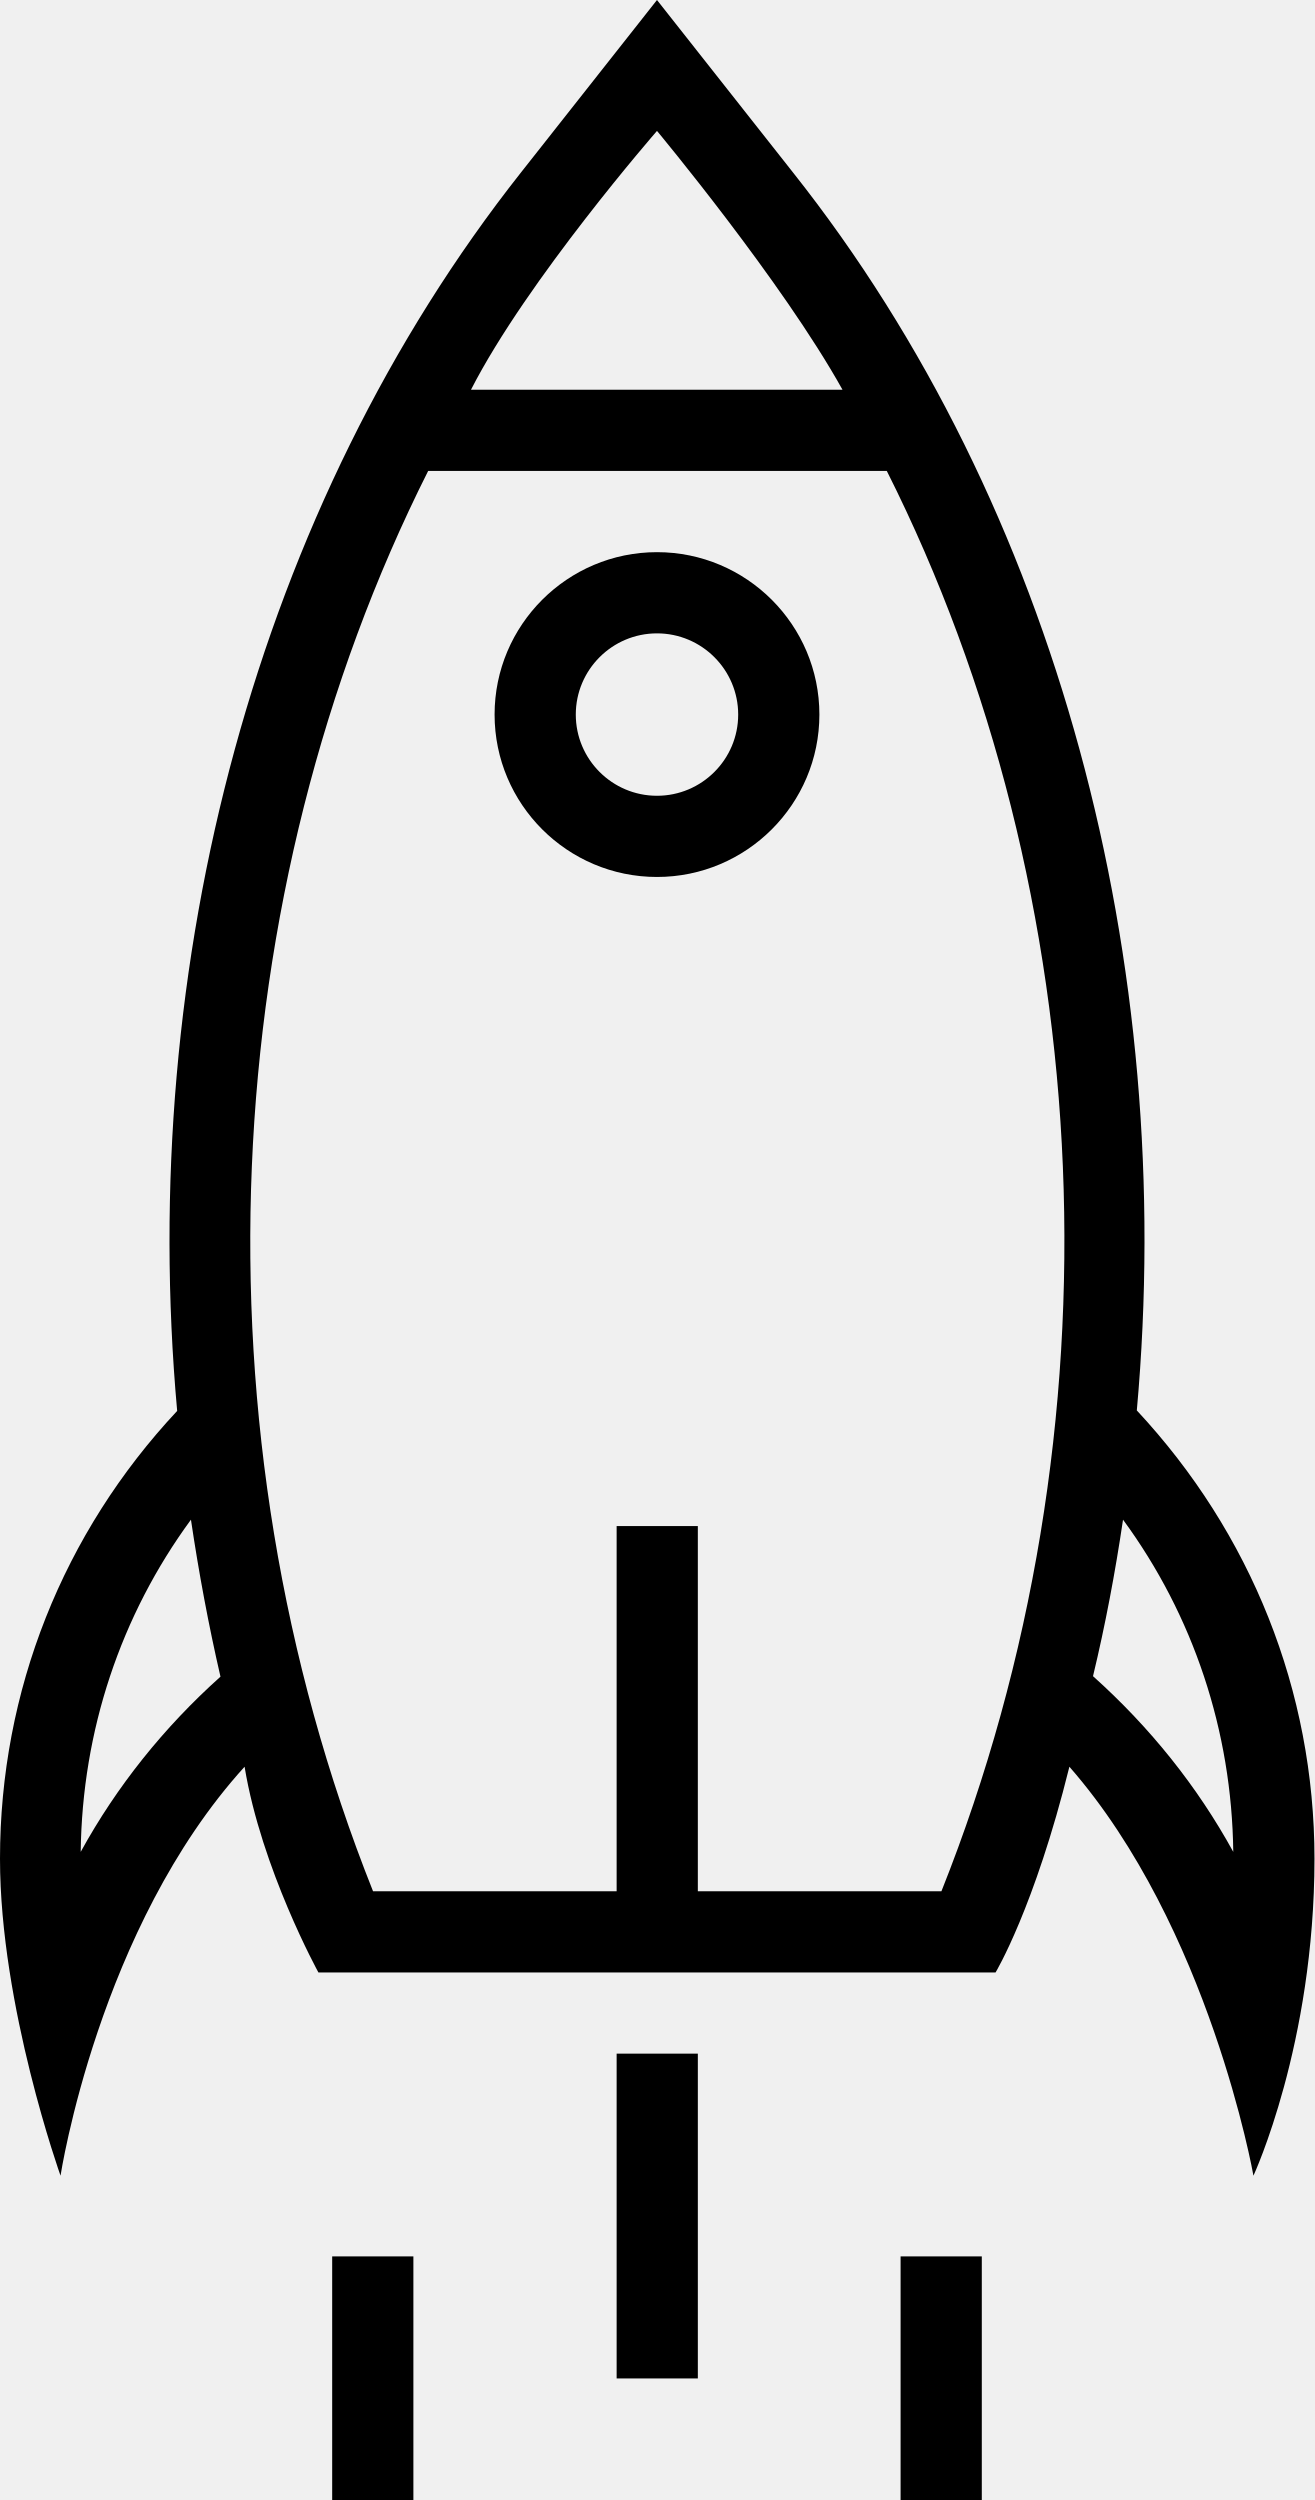
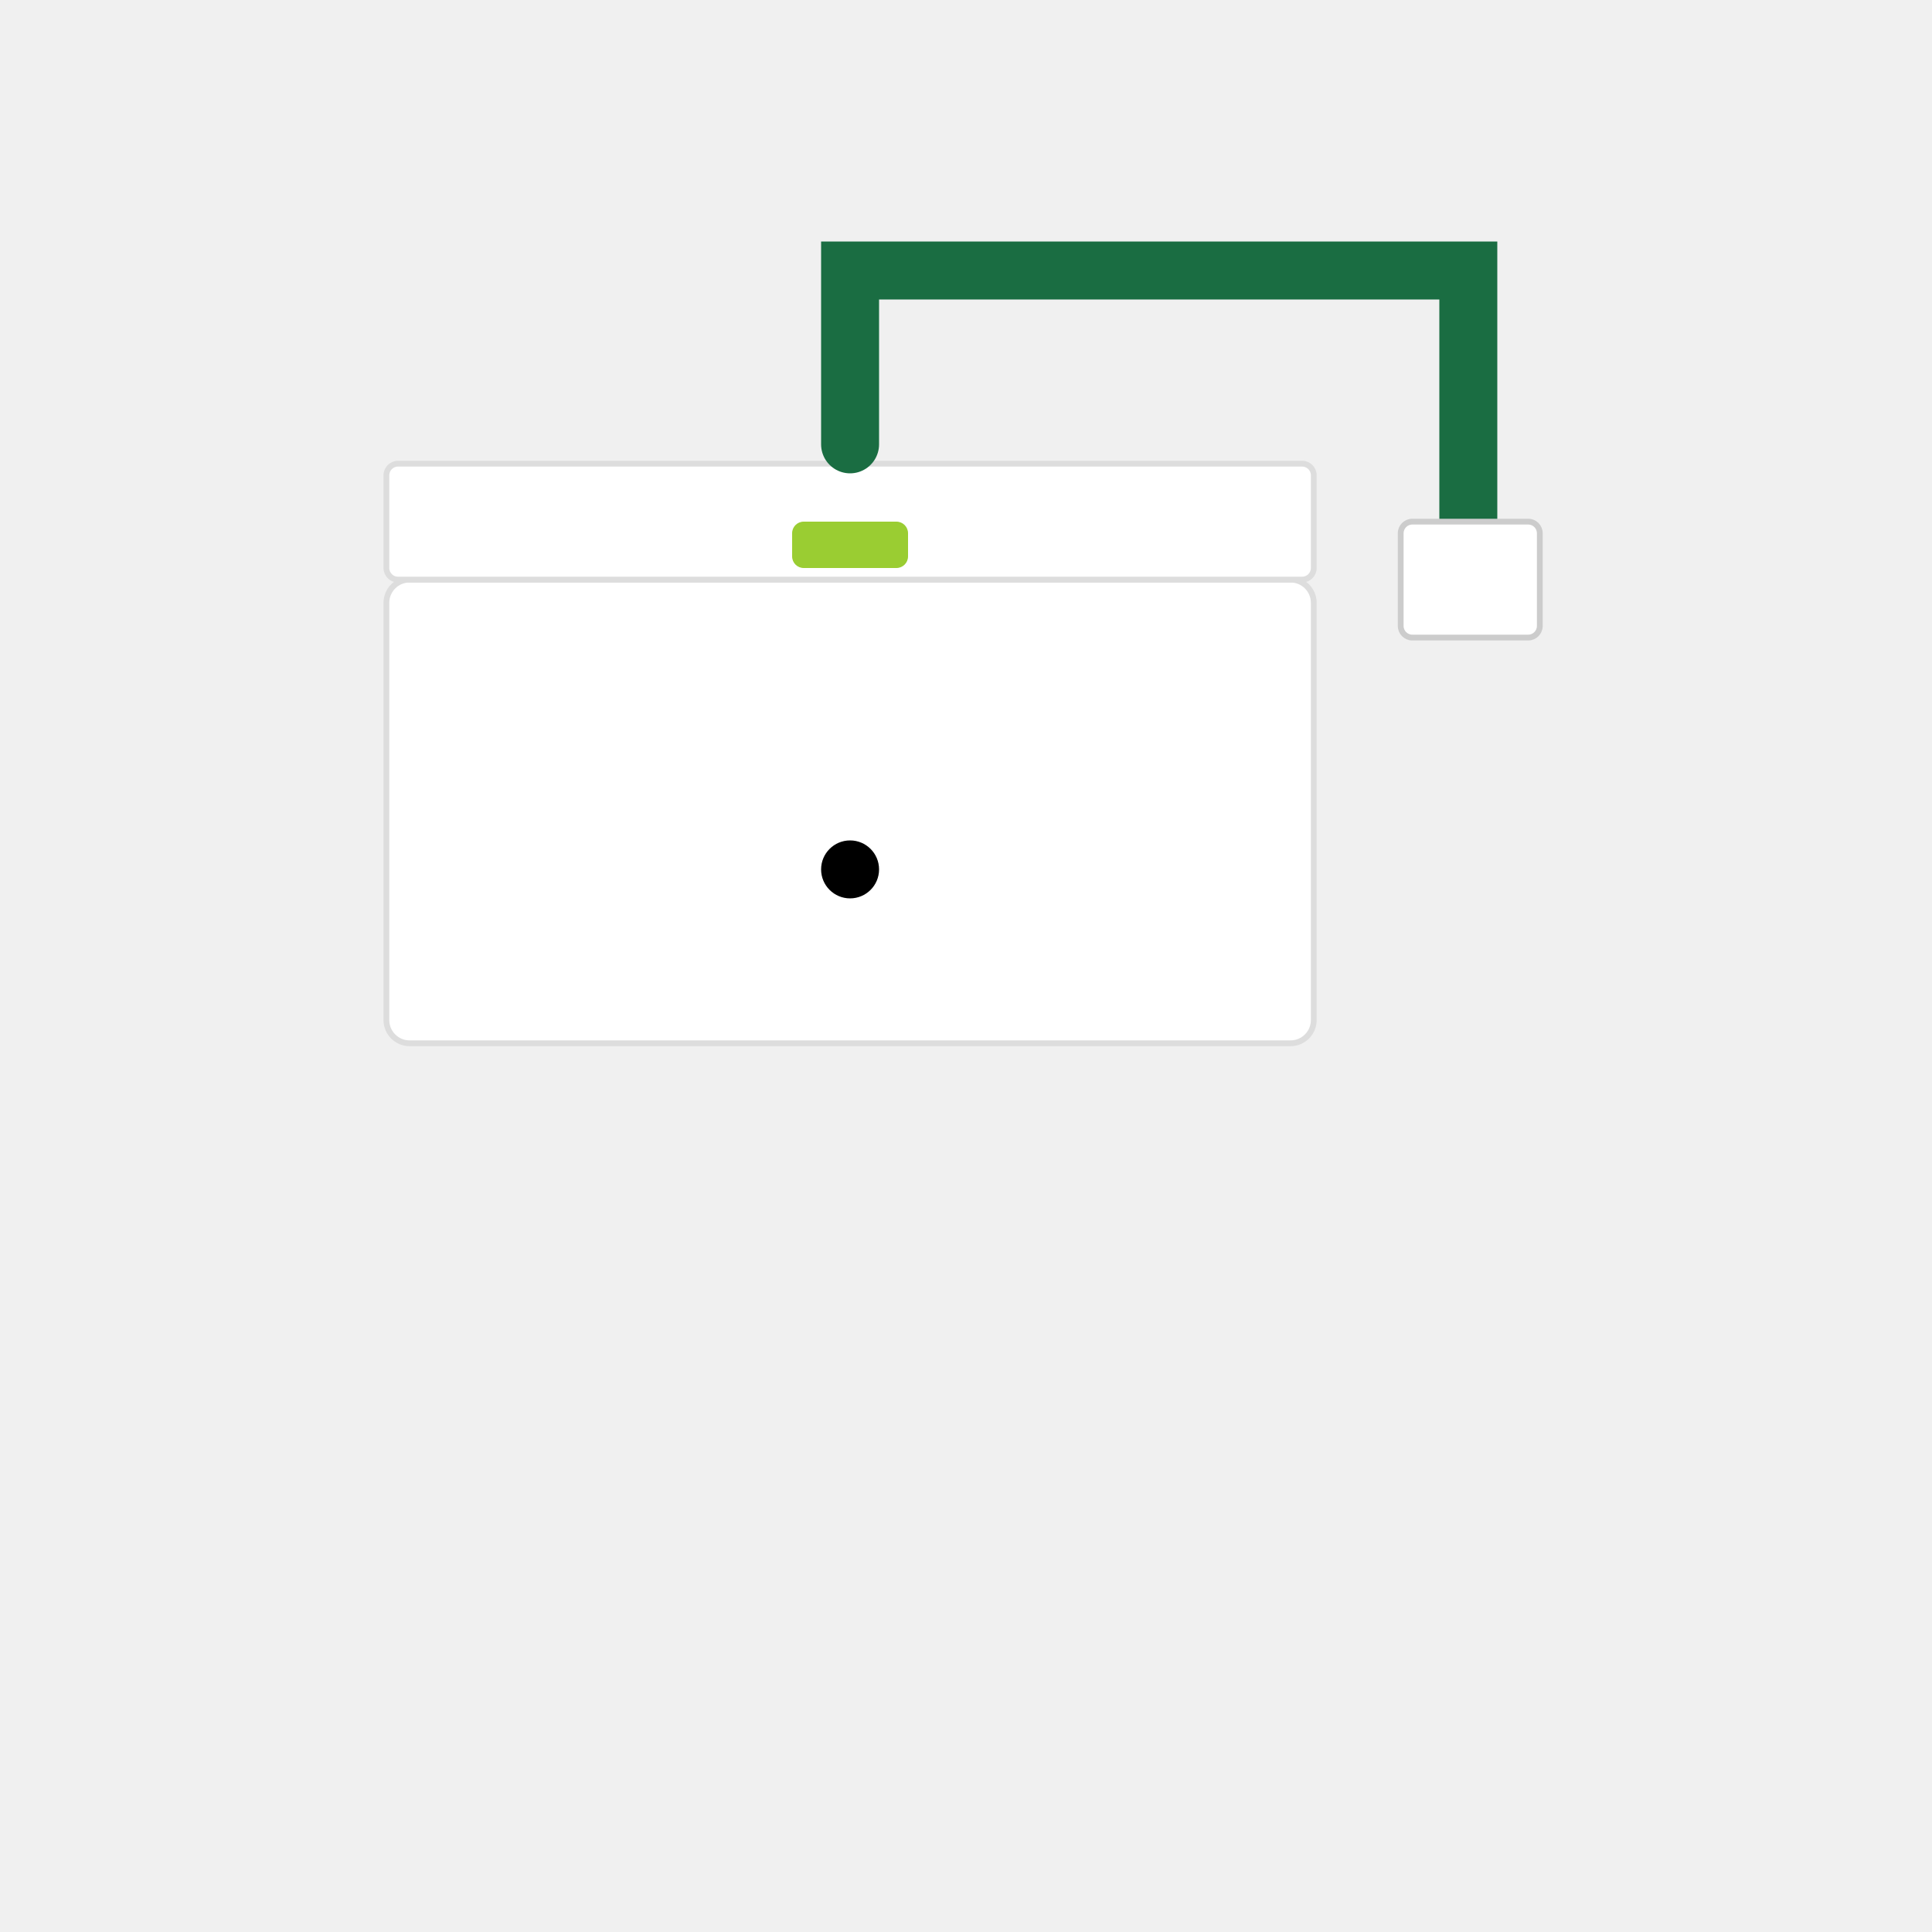
- <svg xmlns="http://www.w3.org/2000/svg" version="1.1" id="Layer_1" x="0px" y="0px" viewBox="0 0 267.1 508" style="enable-background:new 0 0 267.1 508;" xml:space="preserve">
-   <g>
-     <path d="M231,286.6c8.2-90.9-16-183.6-69.9-251.6L133.5,0l-27.6,35C52.1,103.1,27.8,195.8,36,286.7c-23.2,24.8-36,56.9-36,91   c0,30,12.3,64.4,12.3,64.4S20,391.7,49.7,359c3.4,20.7,15,41.8,15,41.8h137.6c0,0,7.9-13.1,15-41.8c28.5,32.6,37.4,83.1,37.4,83.1   s12.4-26.7,12.4-64.4C267.1,343.6,254.2,311.5,231,286.6z M16.4,376.3c0.3-24.6,8.1-48,22.4-67.5c1.6,10.8,3.6,21.5,6,31.9   C33.3,351,23.7,363,16.4,376.3z M133.5,26.6c0,0,25.4,30.5,37.7,52.6H95.7C107.1,56.9,133.5,26.6,133.5,26.6z M191.3,384.3h-49.5   v-74.2h-16.5v74.2H75.8C38.4,290.5,43.8,181.6,87,95.7h93.2C223.4,181.6,228.7,290.5,191.3,384.3z M222.1,340.6   c2.5-10.4,4.5-21,6.1-31.8c14.3,19.5,22.1,42.9,22.4,67.5C243.3,363,233.7,351,222.1,340.6z" />
-     <path d="M133.5,112.2c-18.2,0-33,14.8-33,33s14.8,33,33,33s33-14.8,33-33S151.7,112.2,133.5,112.2z M133.5,161.7   c-9.1,0-16.5-7.4-16.5-16.5s7.4-16.5,16.5-16.5s16.5,7.4,16.5,16.5S142.6,161.7,133.5,161.7z" />
-     <rect x="125.3" y="417.3" width="16.5" height="66" />
-     <rect x="183" y="458.5" width="16.5" height="49.5" />
-     <rect x="67.5" y="458.5" width="16.5" height="49.5" />
-   </g>
+ <svg xmlns="http://www.w3.org/2000/svg" width="1000" height="1000" viewBox="0 0 1000 1000">
+   <style>
+         .body { fill: #fff; stroke: #ddd; stroke-width: 3; }
+         .hole { fill: #000; }
+         .led { fill: #9acd32; }
+         .cable { stroke: #1a6d42; stroke-width: 30; fill: none; stroke-linecap: round; }
+         .connector { fill: #fff; stroke: #ccc; stroke-width: 3; }
+     </style>
+   <rect x="200" y="300" width="480" height="240" rx="12" ry="12" class="body" />
+   <rect x="200" y="240" width="480" height="60" rx="6" ry="6" class="body" />
+   <circle cx="440" cy="450" r="15" class="hole" />
+   <rect x="410" y="270" width="60" height="24" rx="6" ry="6" class="led" />
+   <path d="     M440,230     L440,140     C500,140 500,140 560,140     L760,140     L760,270   " class="cable" />
+   <rect x="725" y="270" width="72" height="60" rx="6" ry="6" class="connector" />
</svg>
